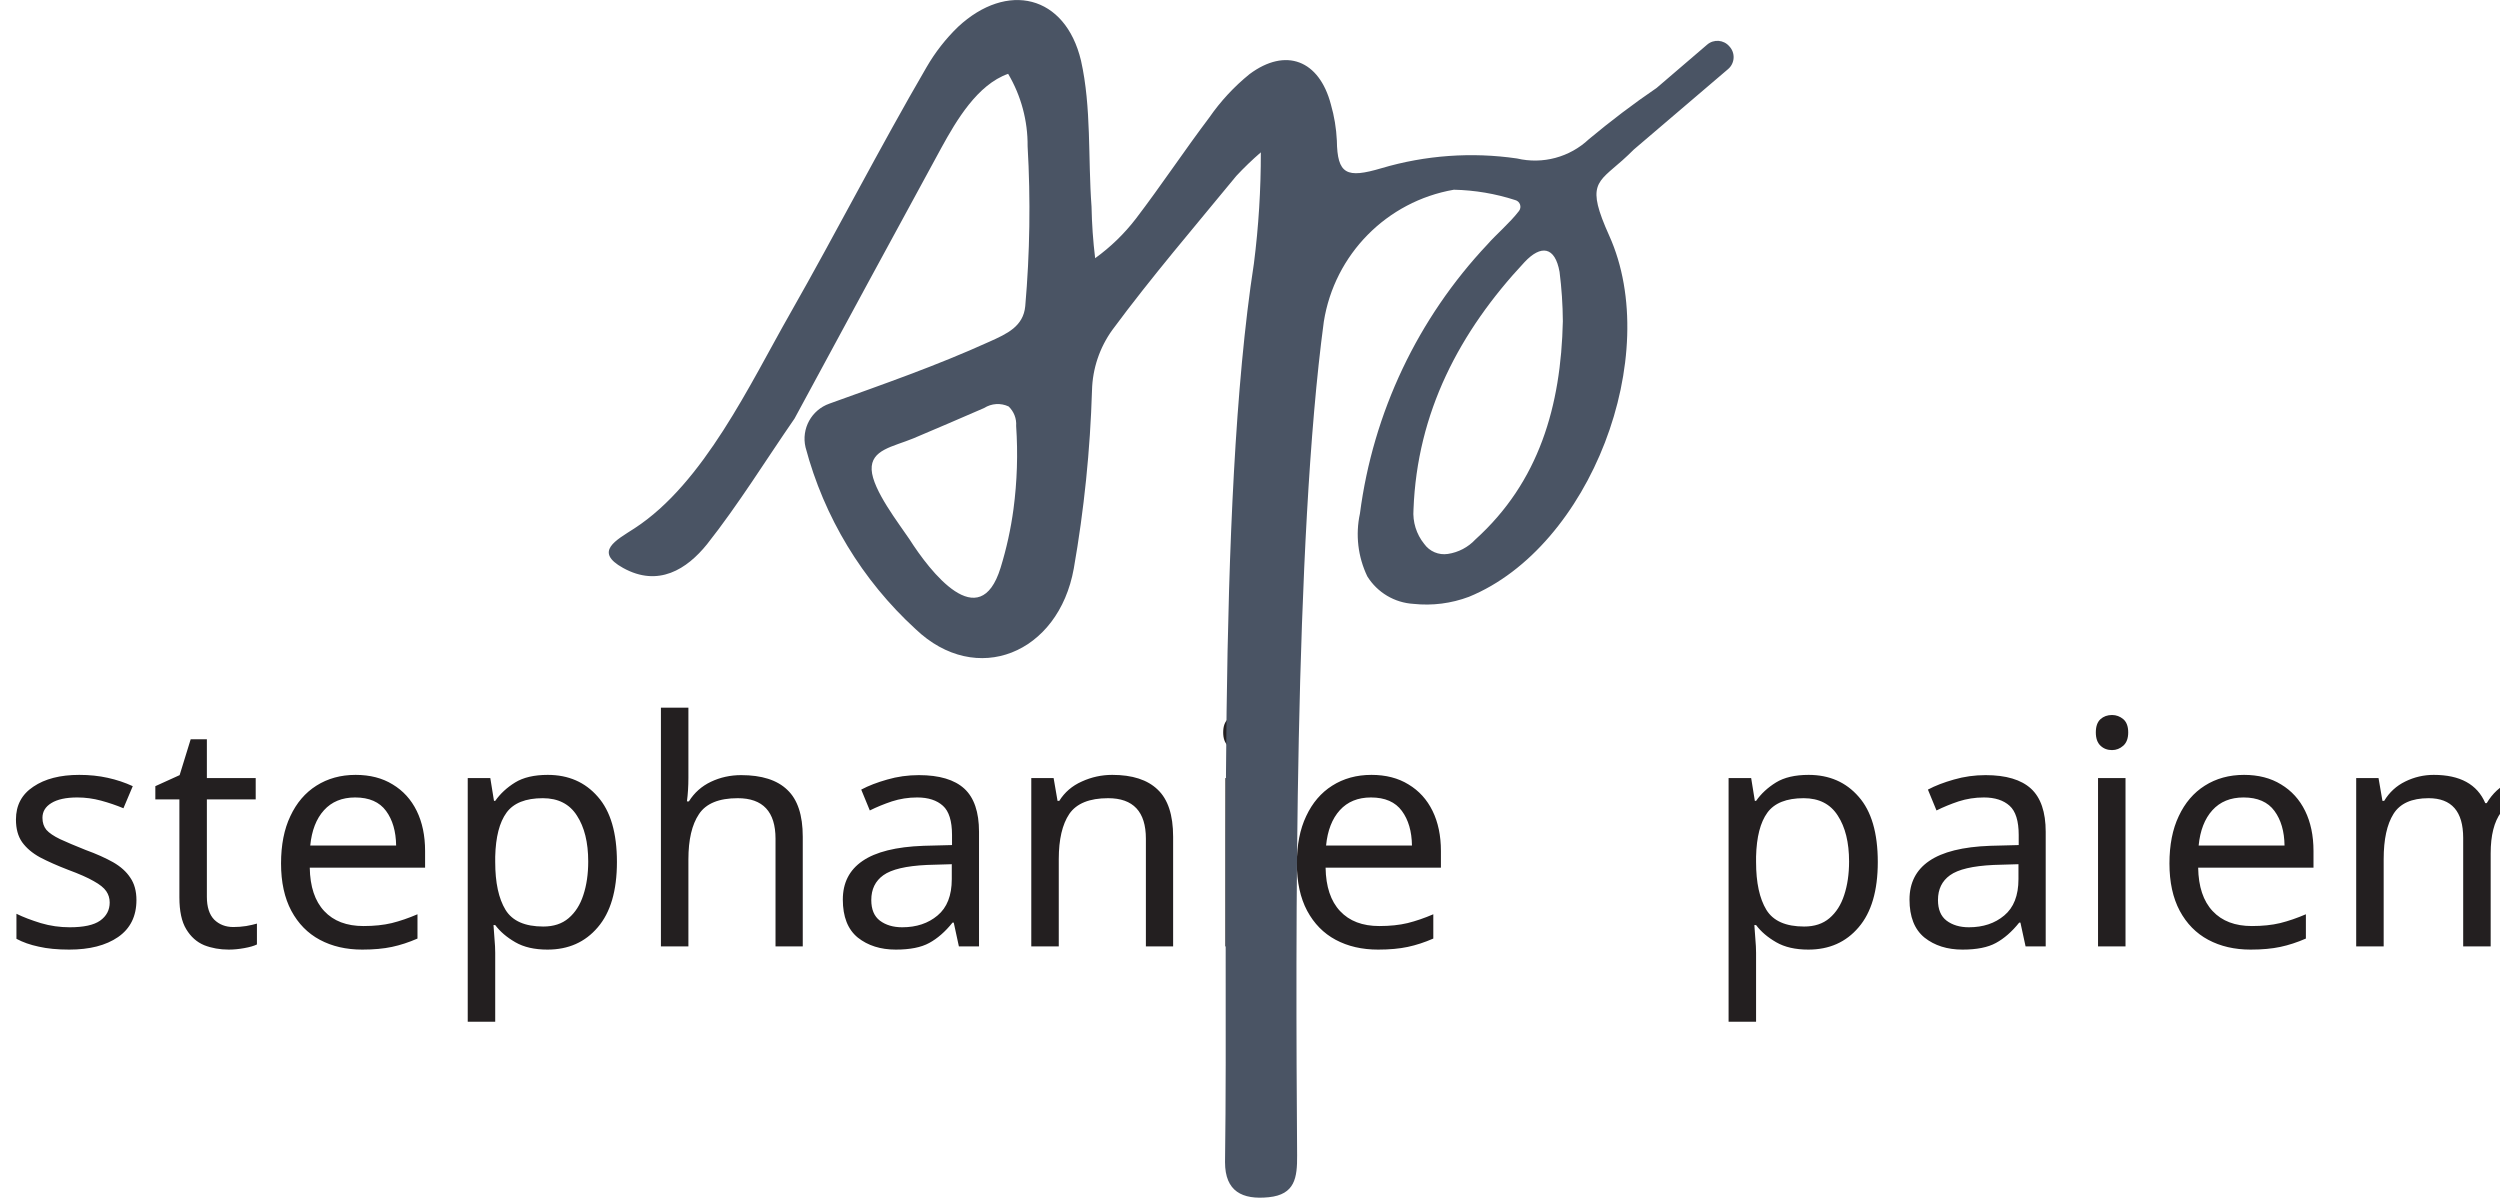
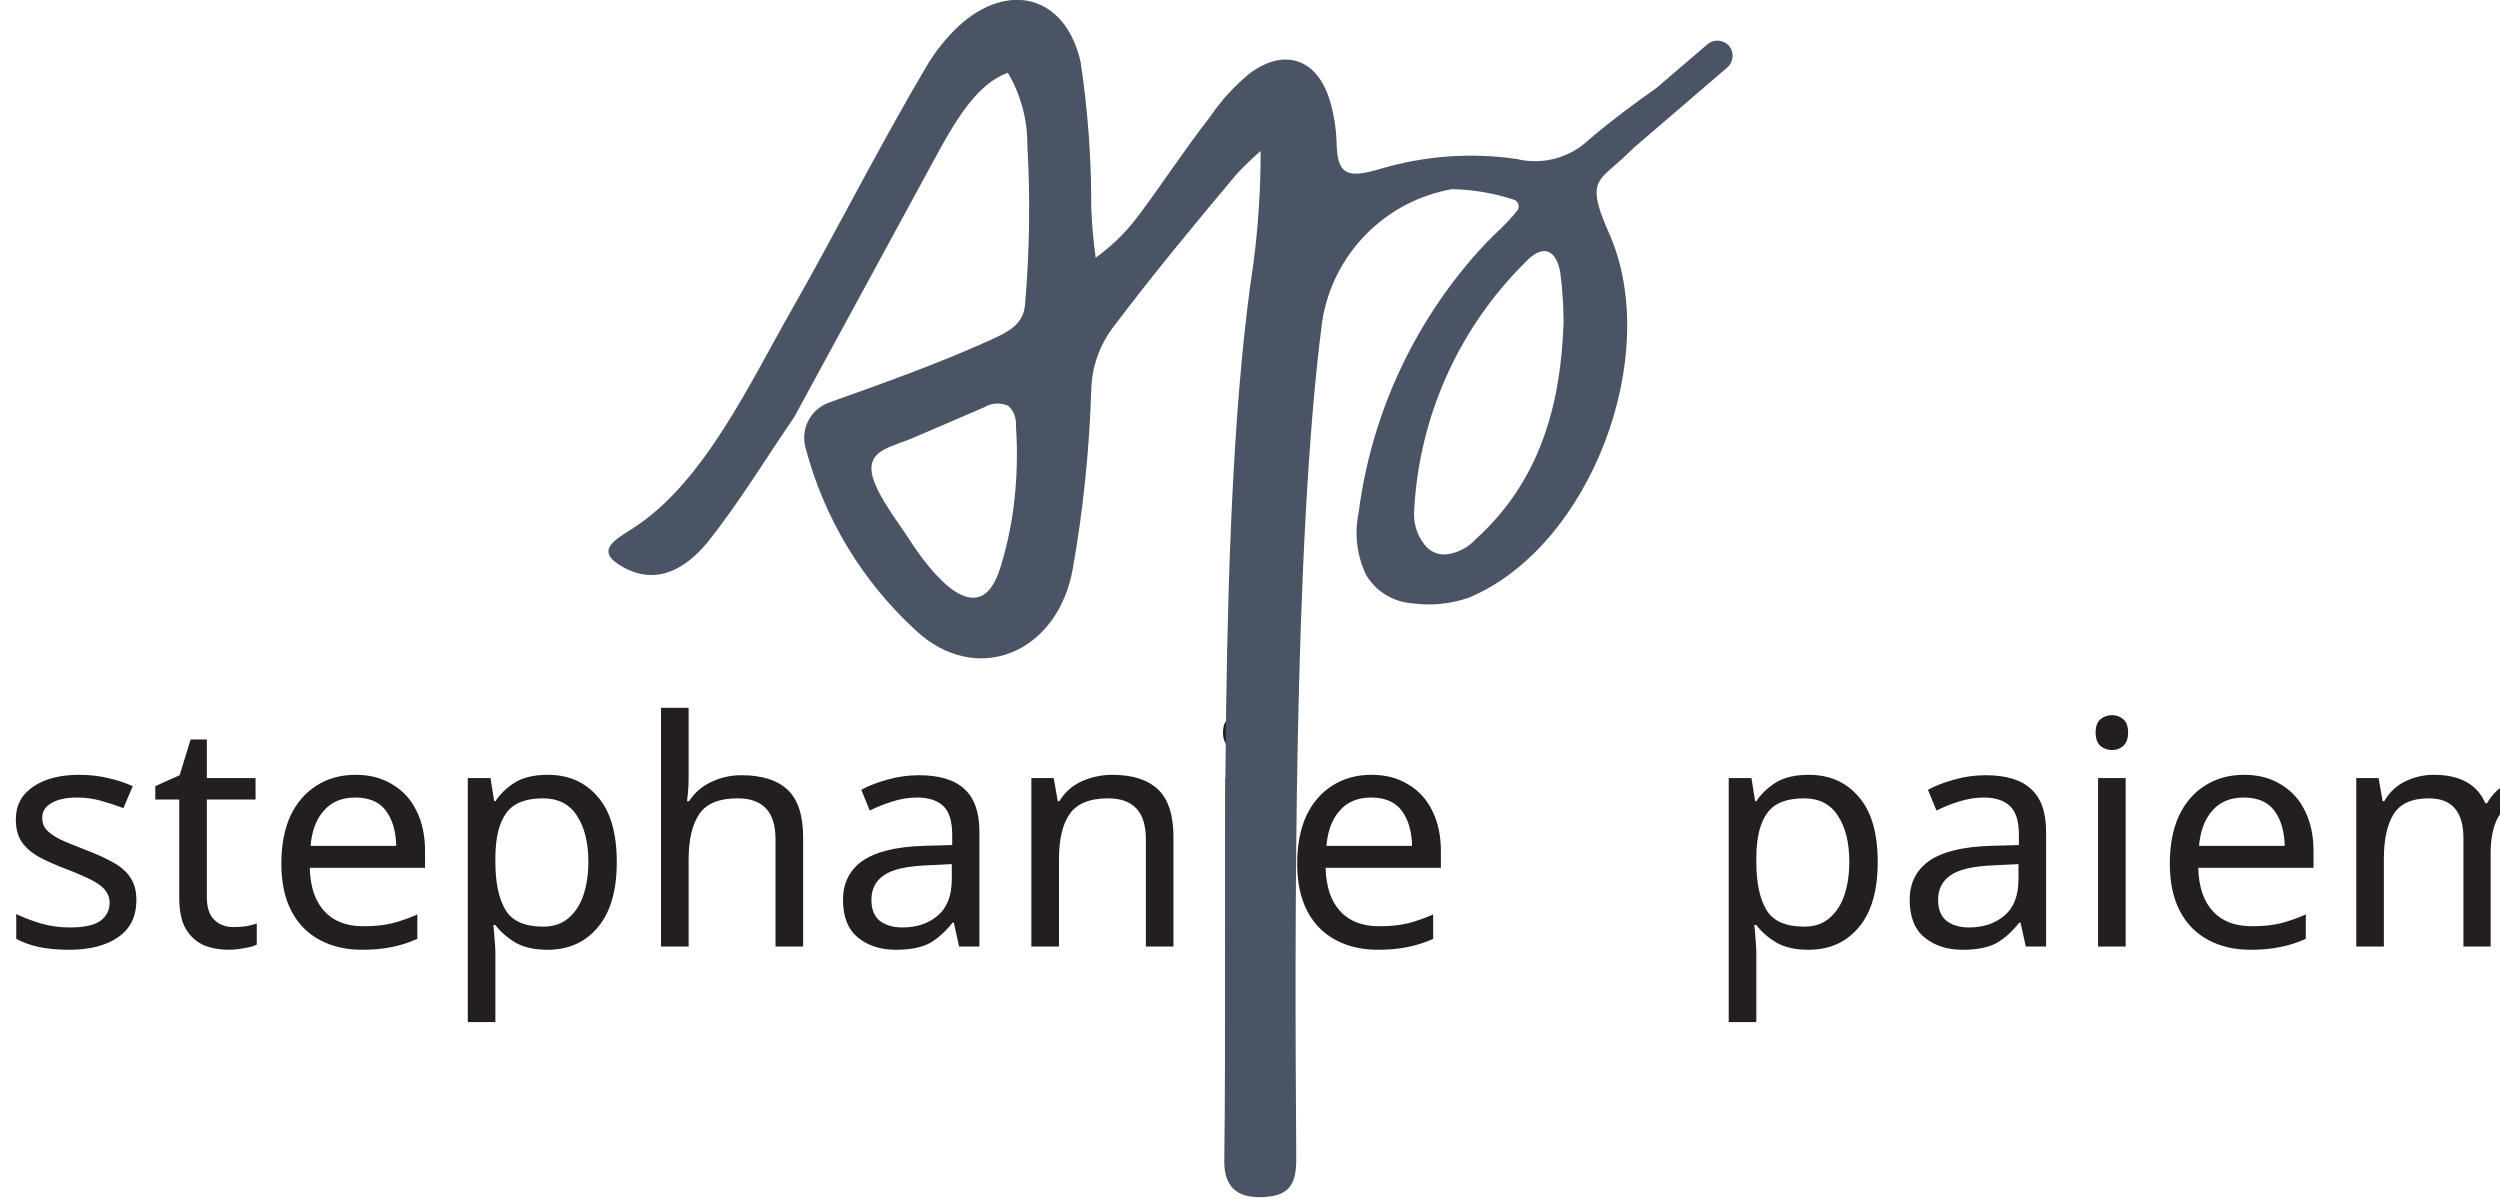
- <svg xmlns="http://www.w3.org/2000/svg" id="Layer_1" data-name="Layer 1" viewBox="0 0 159.18 76.28">
+ <svg xmlns="http://www.w3.org/2000/svg" id="Layer_1" data-name="Layer 1" viewBox="0 0 96.22 46.11">
  <defs>
-     <style>.cls-1{font-size:20px;fill:#231f20;font-family:AGaramondPro-Regular, Adobe Garamond Pro;}.cls-2{fill:#4a5464;}</style>
+     <style>.cls-1{font-size:12.09px;fill:#231f20;font-family:AGaramondPro-Regular, Adobe Garamond Pro;}.cls-2{fill:#4a5464;}</style>
  </defs>
-   <text class="cls-1" transform="translate(0 60.26)">
+   <text class="cls-1" transform="translate(0 36.43)">
    <tspan xml:space="preserve">stephanie   paiement</tspan>
  </text>
-   <path class="cls-2" d="M110.11,2.95a1,1,0,0,0-1.41-.11L105.48,5.6c-1.47,1-2.93,2.11-4.31,3.26a5,5,0,0,1-4.58,1.23,20.18,20.18,0,0,0-8.63.62c-2.22.66-2.81.4-2.84-1.76a10,10,0,0,0-.38-2.3C84,3.83,81.87,3,79.56,4.72A13.3,13.3,0,0,0,77,7.48c-1.6,2.12-3.07,4.34-4.68,6.45a12.46,12.46,0,0,1-2.59,2.51,32.42,32.42,0,0,1-.23-3.28c-.23-3.1,0-6.31-.67-9.3-1-4.19-4.7-5.06-7.83-2.15A11.77,11.77,0,0,0,59,4.27c-3,5.15-5.73,10.49-8.69,15.69-2.55,4.47-5.49,10.81-9.91,13.68-1.17.76-2.61,1.48-.73,2.52,2.25,1.25,4.07.08,5.35-1.51,2-2.53,3.73-5.34,5.57-8Q55.26,18,59.95,9.39c.94-1.71,2.28-4,4.24-4.69a8.9,8.9,0,0,1,1.24,4.61,70.55,70.55,0,0,1-.15,10.18c-.12,1.29-1.15,1.76-2.29,2.27-3.42,1.55-6.72,2.69-10.18,3.94a2.37,2.37,0,0,0-1.52,2.78,24.05,24.05,0,0,0,7,11.57c3.88,3.71,9.11,1.56,10.08-3.85a79.77,79.77,0,0,0,1.16-11.34A6.86,6.86,0,0,1,70.83,21c2.49-3.37,5.23-6.56,7.89-9.8a20.12,20.12,0,0,1,1.56-1.5,55.31,55.31,0,0,1-.44,7.07C77.43,32.35,78.22,58.32,78,74c0,1.86,1.1,2.4,2.78,2.23s1.82-1.25,1.81-2.66c-.1-14.09-.18-39.1,1.7-53.09a10.14,10.14,0,0,1,8.28-8.4,13.61,13.61,0,0,1,3.91.66.44.44,0,0,1,.24.69c-.58.76-1.51,1.55-2,2.12A30.8,30.8,0,0,0,86.59,32.7a6.2,6.2,0,0,0,.47,4A3.72,3.72,0,0,0,90,38.45,7.7,7.7,0,0,0,93.53,38c7.73-3.16,12.38-15.36,8.93-23-1.47-3.27-.79-3.34.84-4.79.25-.22.49-.45.73-.69l6-5.12A1,1,0,0,0,110.11,2.95ZM64.53,32.42a23.21,23.21,0,0,1-.82,3.73c-1.34,4.33-4.5.23-5.8-1.81-.67-1-2.35-3.15-2.41-4.43s1.35-1.46,2.66-2c1.5-.64,3-1.27,4.5-1.93a1.62,1.62,0,0,1,1.56-.1,1.55,1.55,0,0,1,.48,1.24A26.59,26.59,0,0,1,64.53,32.42Zm29.41,1.93a3,3,0,0,1-1.75.92,1.56,1.56,0,0,1-1.51-.64A3.11,3.11,0,0,1,90,32.44c.23-6.17,2.92-11.31,7.07-15.75,1.05-1.12,1.94-1,2.23.62a26.55,26.55,0,0,1,.21,3.14C99.39,25.85,98,30.68,93.94,34.35Z" />
+   <path class="cls-2" d="M66.56,1.78a.6.6,0,0,0-.85-.07L63.76,3.38c-.89.63-1.77,1.28-2.61,2a3,3,0,0,1-2.77.74,12.2,12.2,0,0,0-5.22.37c-1.34.4-1.7.24-1.72-1.06A6.07,6.07,0,0,0,51.22,4c-.45-1.7-1.73-2.21-3.13-1.17a8,8,0,0,0-1.52,1.67c-1,1.28-1.86,2.62-2.83,3.9a7.53,7.53,0,0,1-1.57,1.52A19.6,19.6,0,0,1,42,8a36.8,36.8,0,0,0-.41-5.62C41-.2,38.79-.73,36.9,1a7.12,7.12,0,0,0-1.24,1.55c-1.84,3.11-3.46,6.34-5.25,9.48-1.54,2.7-3.32,6.53-6,8.27-.71.46-1.58.89-.44,1.52,1.36.76,2.46,0,3.23-.91,1.23-1.53,2.25-3.23,3.37-4.86q2.83-5.2,5.66-10.41c.57-1,1.38-2.42,2.56-2.84a5.38,5.38,0,0,1,.75,2.79,42.65,42.65,0,0,1-.09,6.15c-.07.78-.7,1.06-1.38,1.37-2.07.93-4.06,1.63-6.15,2.38A1.44,1.44,0,0,0,31,17.22a14.54,14.54,0,0,0,4.2,7c2.35,2.24,5.51.94,6.09-2.33A48.22,48.22,0,0,0,42,15a4.15,4.15,0,0,1,.81-2.36c1.5-2,3.16-4,4.77-5.92a12.16,12.16,0,0,1,.94-.91,33.43,33.43,0,0,1-.27,4.27c-1.45,9.45-1,25.14-1.13,34.63,0,1.12.66,1.45,1.68,1.35s1.1-.76,1.09-1.61c-.06-8.52-.11-23.64,1-32.09a6.13,6.13,0,0,1,5-5.08,8.23,8.23,0,0,1,2.36.4.27.27,0,0,1,.15.42c-.35.46-.91.94-1.23,1.28a18.62,18.62,0,0,0-4.88,10.36,3.75,3.75,0,0,0,.29,2.39,2.25,2.25,0,0,0,1.77,1.09A4.66,4.66,0,0,0,56.54,23C61.21,21.05,64,13.68,61.94,9c-.89-2-.48-2,.51-2.9l.44-.42,3.61-3.1A.6.6,0,0,0,66.56,1.78ZM39,19.6a14,14,0,0,1-.5,2.25c-.81,2.62-2.72.14-3.51-1.1-.4-.63-1.42-1.91-1.45-2.68s.81-.88,1.61-1.22l2.72-1.17a1,1,0,0,1,.94-.06.94.94,0,0,1,.29.75A16.08,16.08,0,0,1,39,19.6Zm17.78,1.17a1.81,1.81,0,0,1-1.06.56.94.94,0,0,1-.91-.39,1.88,1.88,0,0,1-.38-1.32,14.5,14.5,0,0,1,4.27-9.52c.63-.68,1.17-.57,1.35.37a16.05,16.05,0,0,1,.13,1.9C60.08,15.62,59.25,18.54,56.79,20.76Z" />
</svg>
